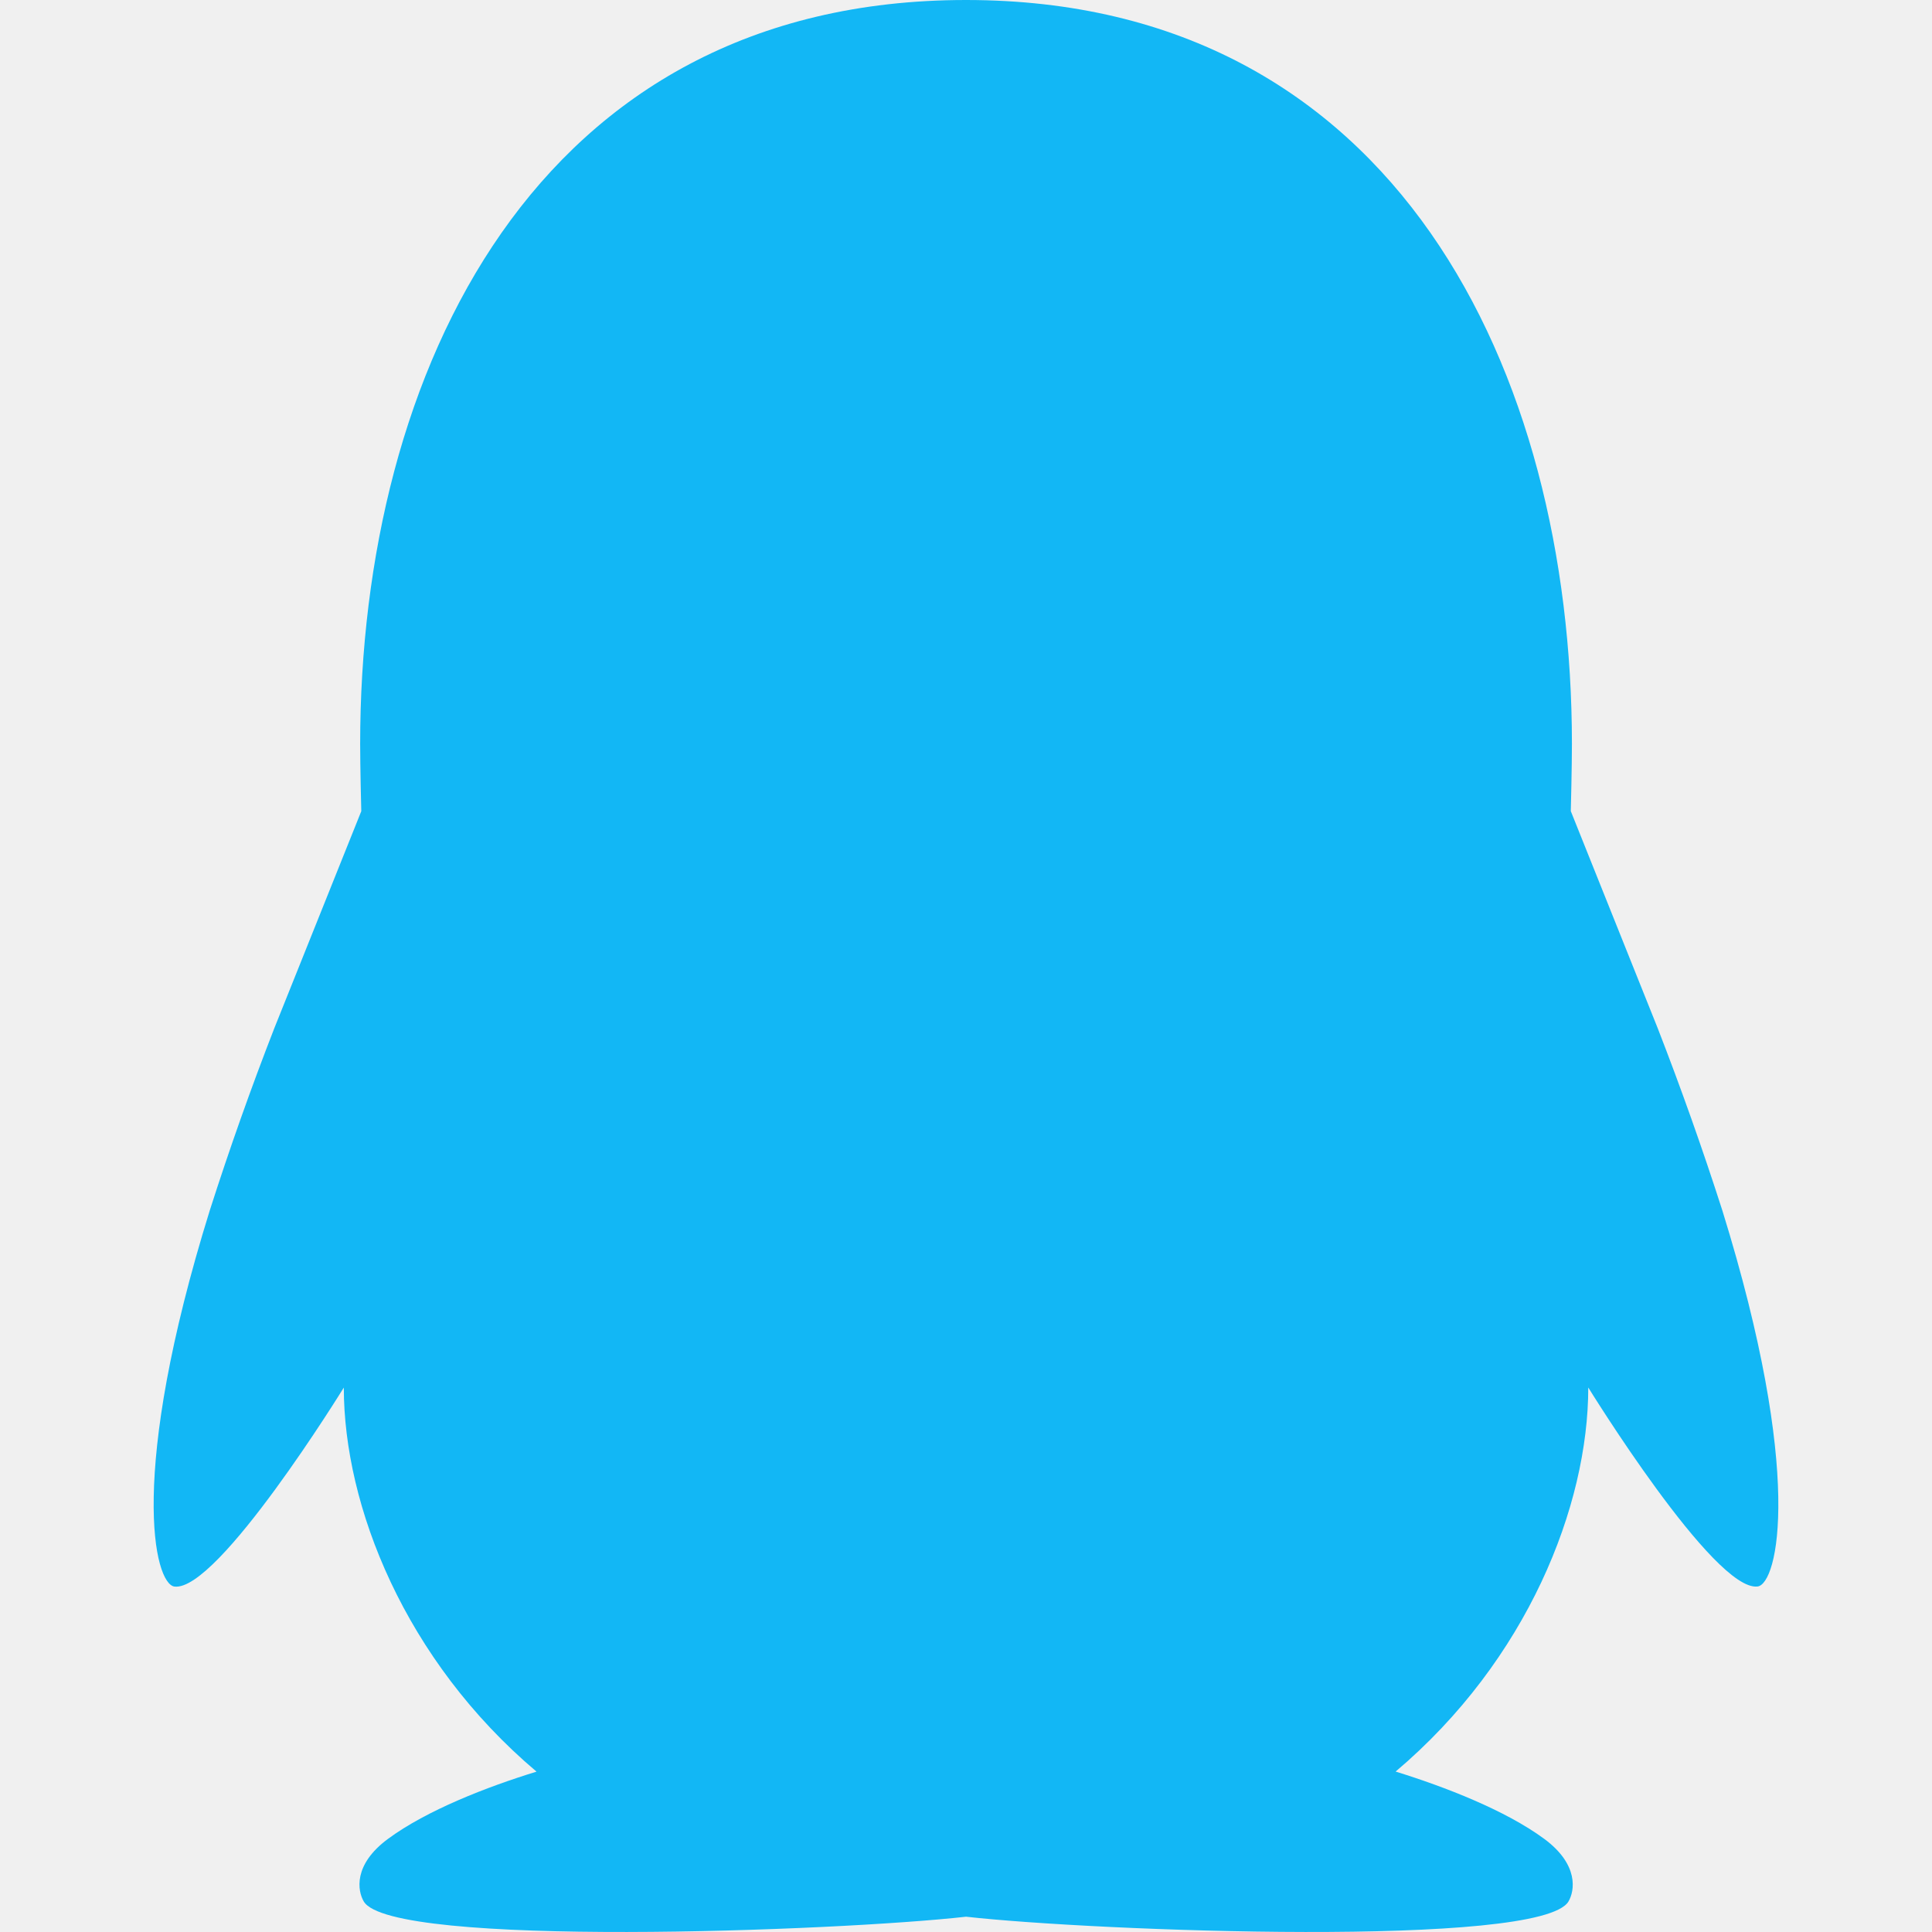
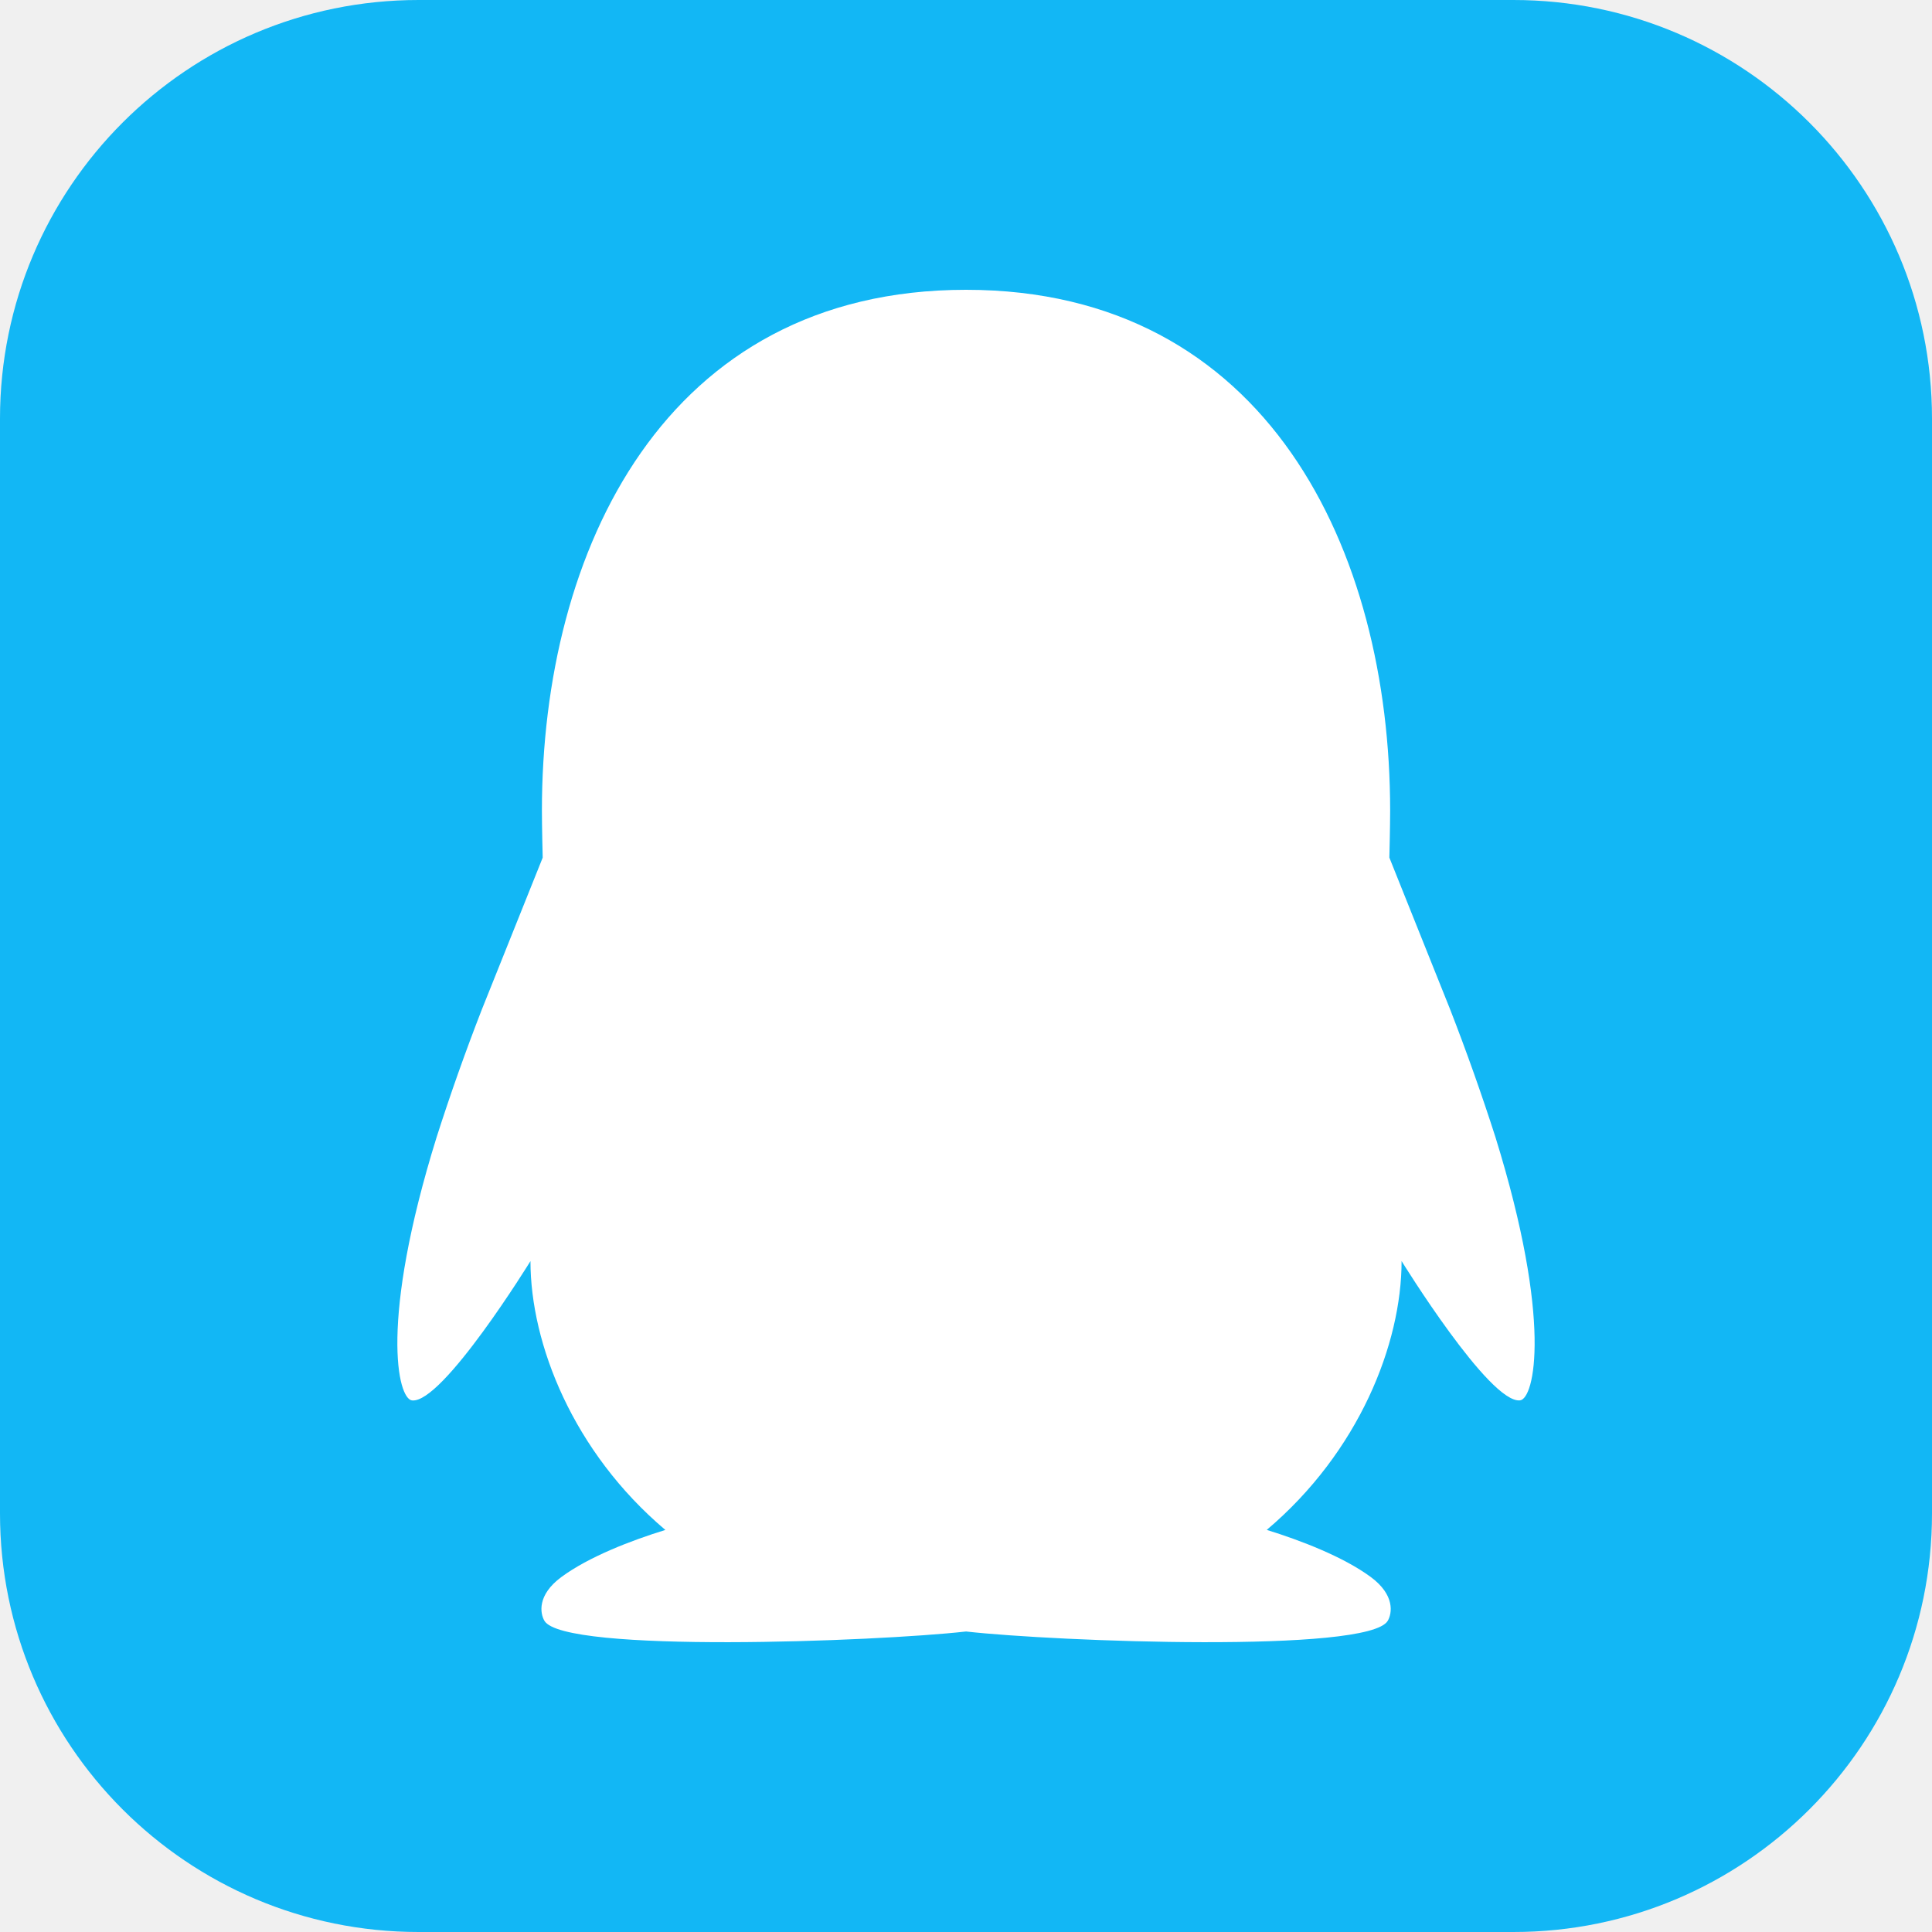
- <svg xmlns="http://www.w3.org/2000/svg" fill="#12B7F5" role="img" viewBox="0 0 24 24">
-   <path d="M21.395 15.035a40 40 0 0 0-.803-2.264l-1.079-2.695c.001-.032.014-.562.014-.836C19.526 4.632 17.351 0 12 0S4.474 4.632 4.474 9.241c0 .274.013.804.014.836l-1.08 2.695a39 39 0 0 0-.802 2.264c-1.021 3.283-.69 4.643-.438 4.673.54.065 2.103-2.472 2.103-2.472 0 1.469.756 3.387 2.394 4.771-.612.188-1.363.479-1.845.835-.434.32-.379.646-.301.778.343.578 5.883.369 7.482.189 1.6.18 7.14.389 7.483-.189.078-.132.132-.458-.301-.778-.483-.356-1.233-.646-1.846-.836 1.637-1.384 2.393-3.302 2.393-4.771 0 0 1.563 2.537 2.103 2.472.251-.03.581-1.39-.438-4.673" />
+ <svg xmlns="http://www.w3.org/2000/svg" viewBox="0 0 24 24" role="img">
+   <rect width="24" height="24" rx="5.2" fill="#12B7F5" />
+   <g transform="translate(3.6 3.6) scale(0.7)">
+     <path d="M21.395 15.035a40 40 0 0 0-.803-2.264l-1.079-2.695c.001-.032.014-.562.014-.836C19.526 4.632 17.351 0 12 0S4.474 4.632 4.474 9.241c0 .274.013.804.014.836l-1.08 2.695a39 39 0 0 0-.802 2.264c-1.021 3.283-.69 4.643-.438 4.673.54.065 2.103-2.472 2.103-2.472 0 1.469.756 3.387 2.394 4.771-.612.188-1.363.479-1.845.835-.434.32-.379.646-.301.778.343.578 5.883.369 7.482.189 1.6.18 7.14.389 7.483-.189.078-.132.132-.458-.301-.778-.483-.356-1.233-.646-1.846-.836 1.637-1.384 2.393-3.302 2.393-4.771 0 0 1.563 2.537 2.103 2.472.251-.03.581-1.39-.438-4.673" fill="#fff" />
+   </g>
</svg>
